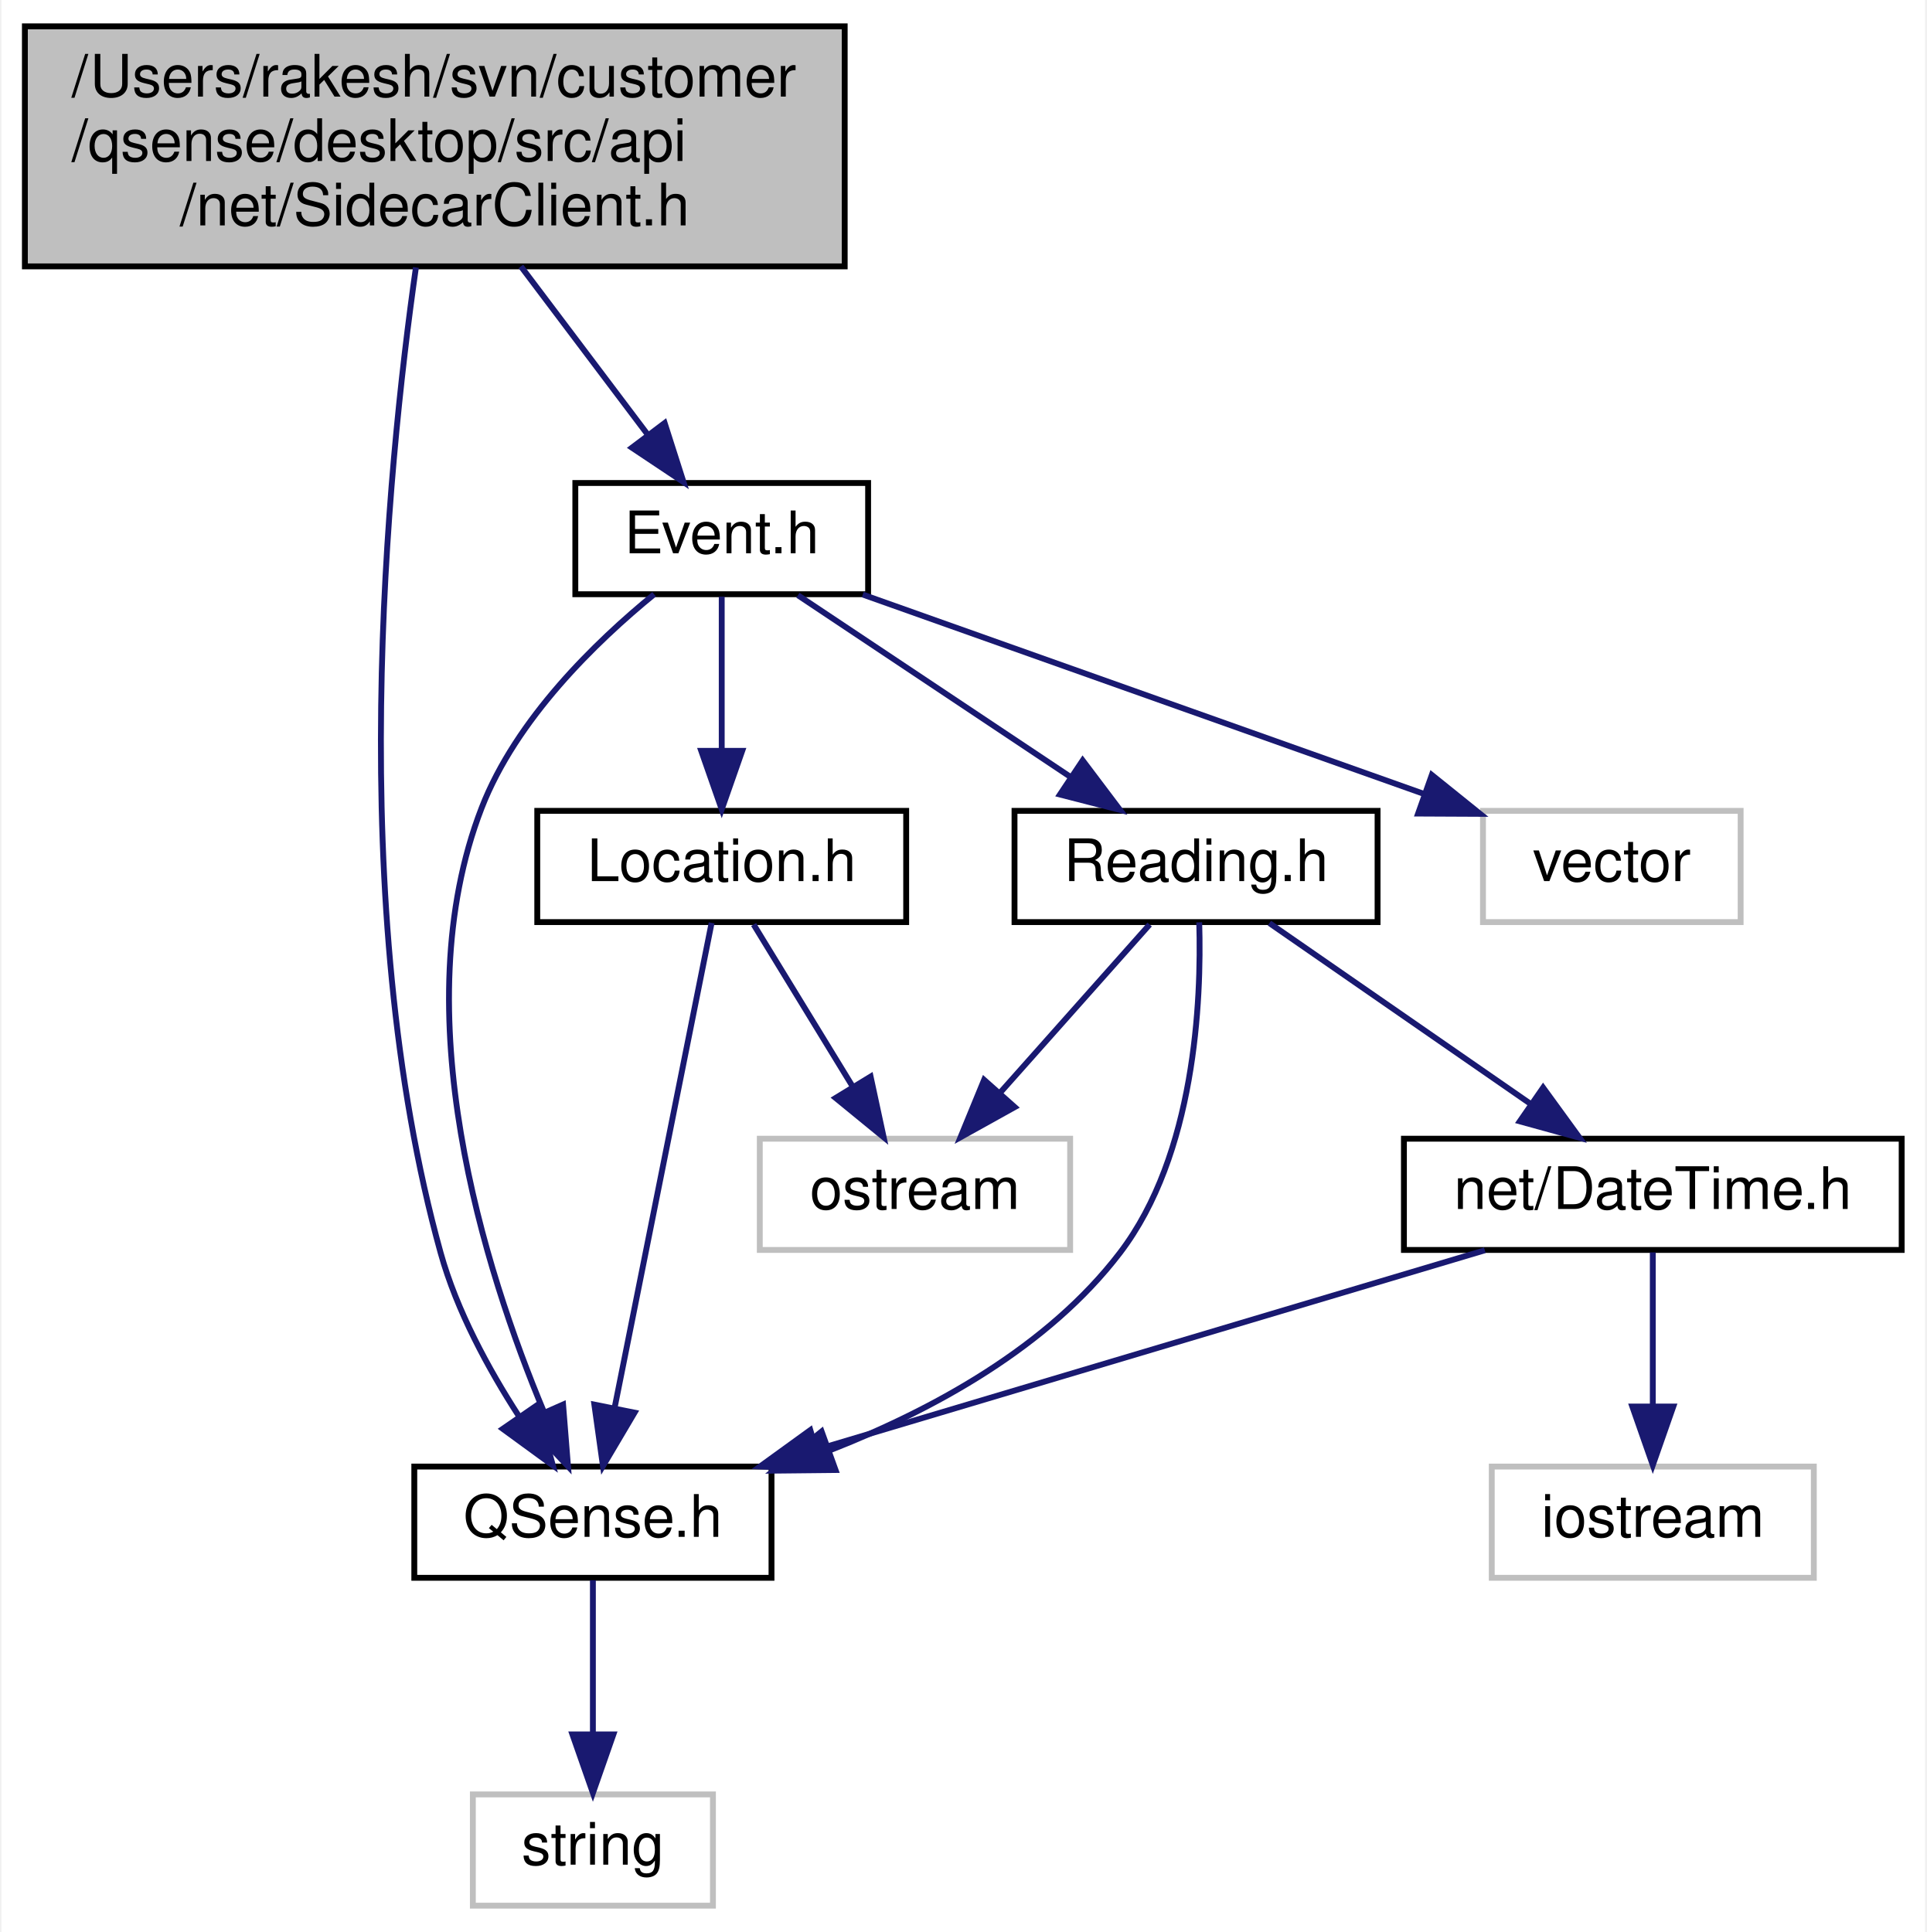
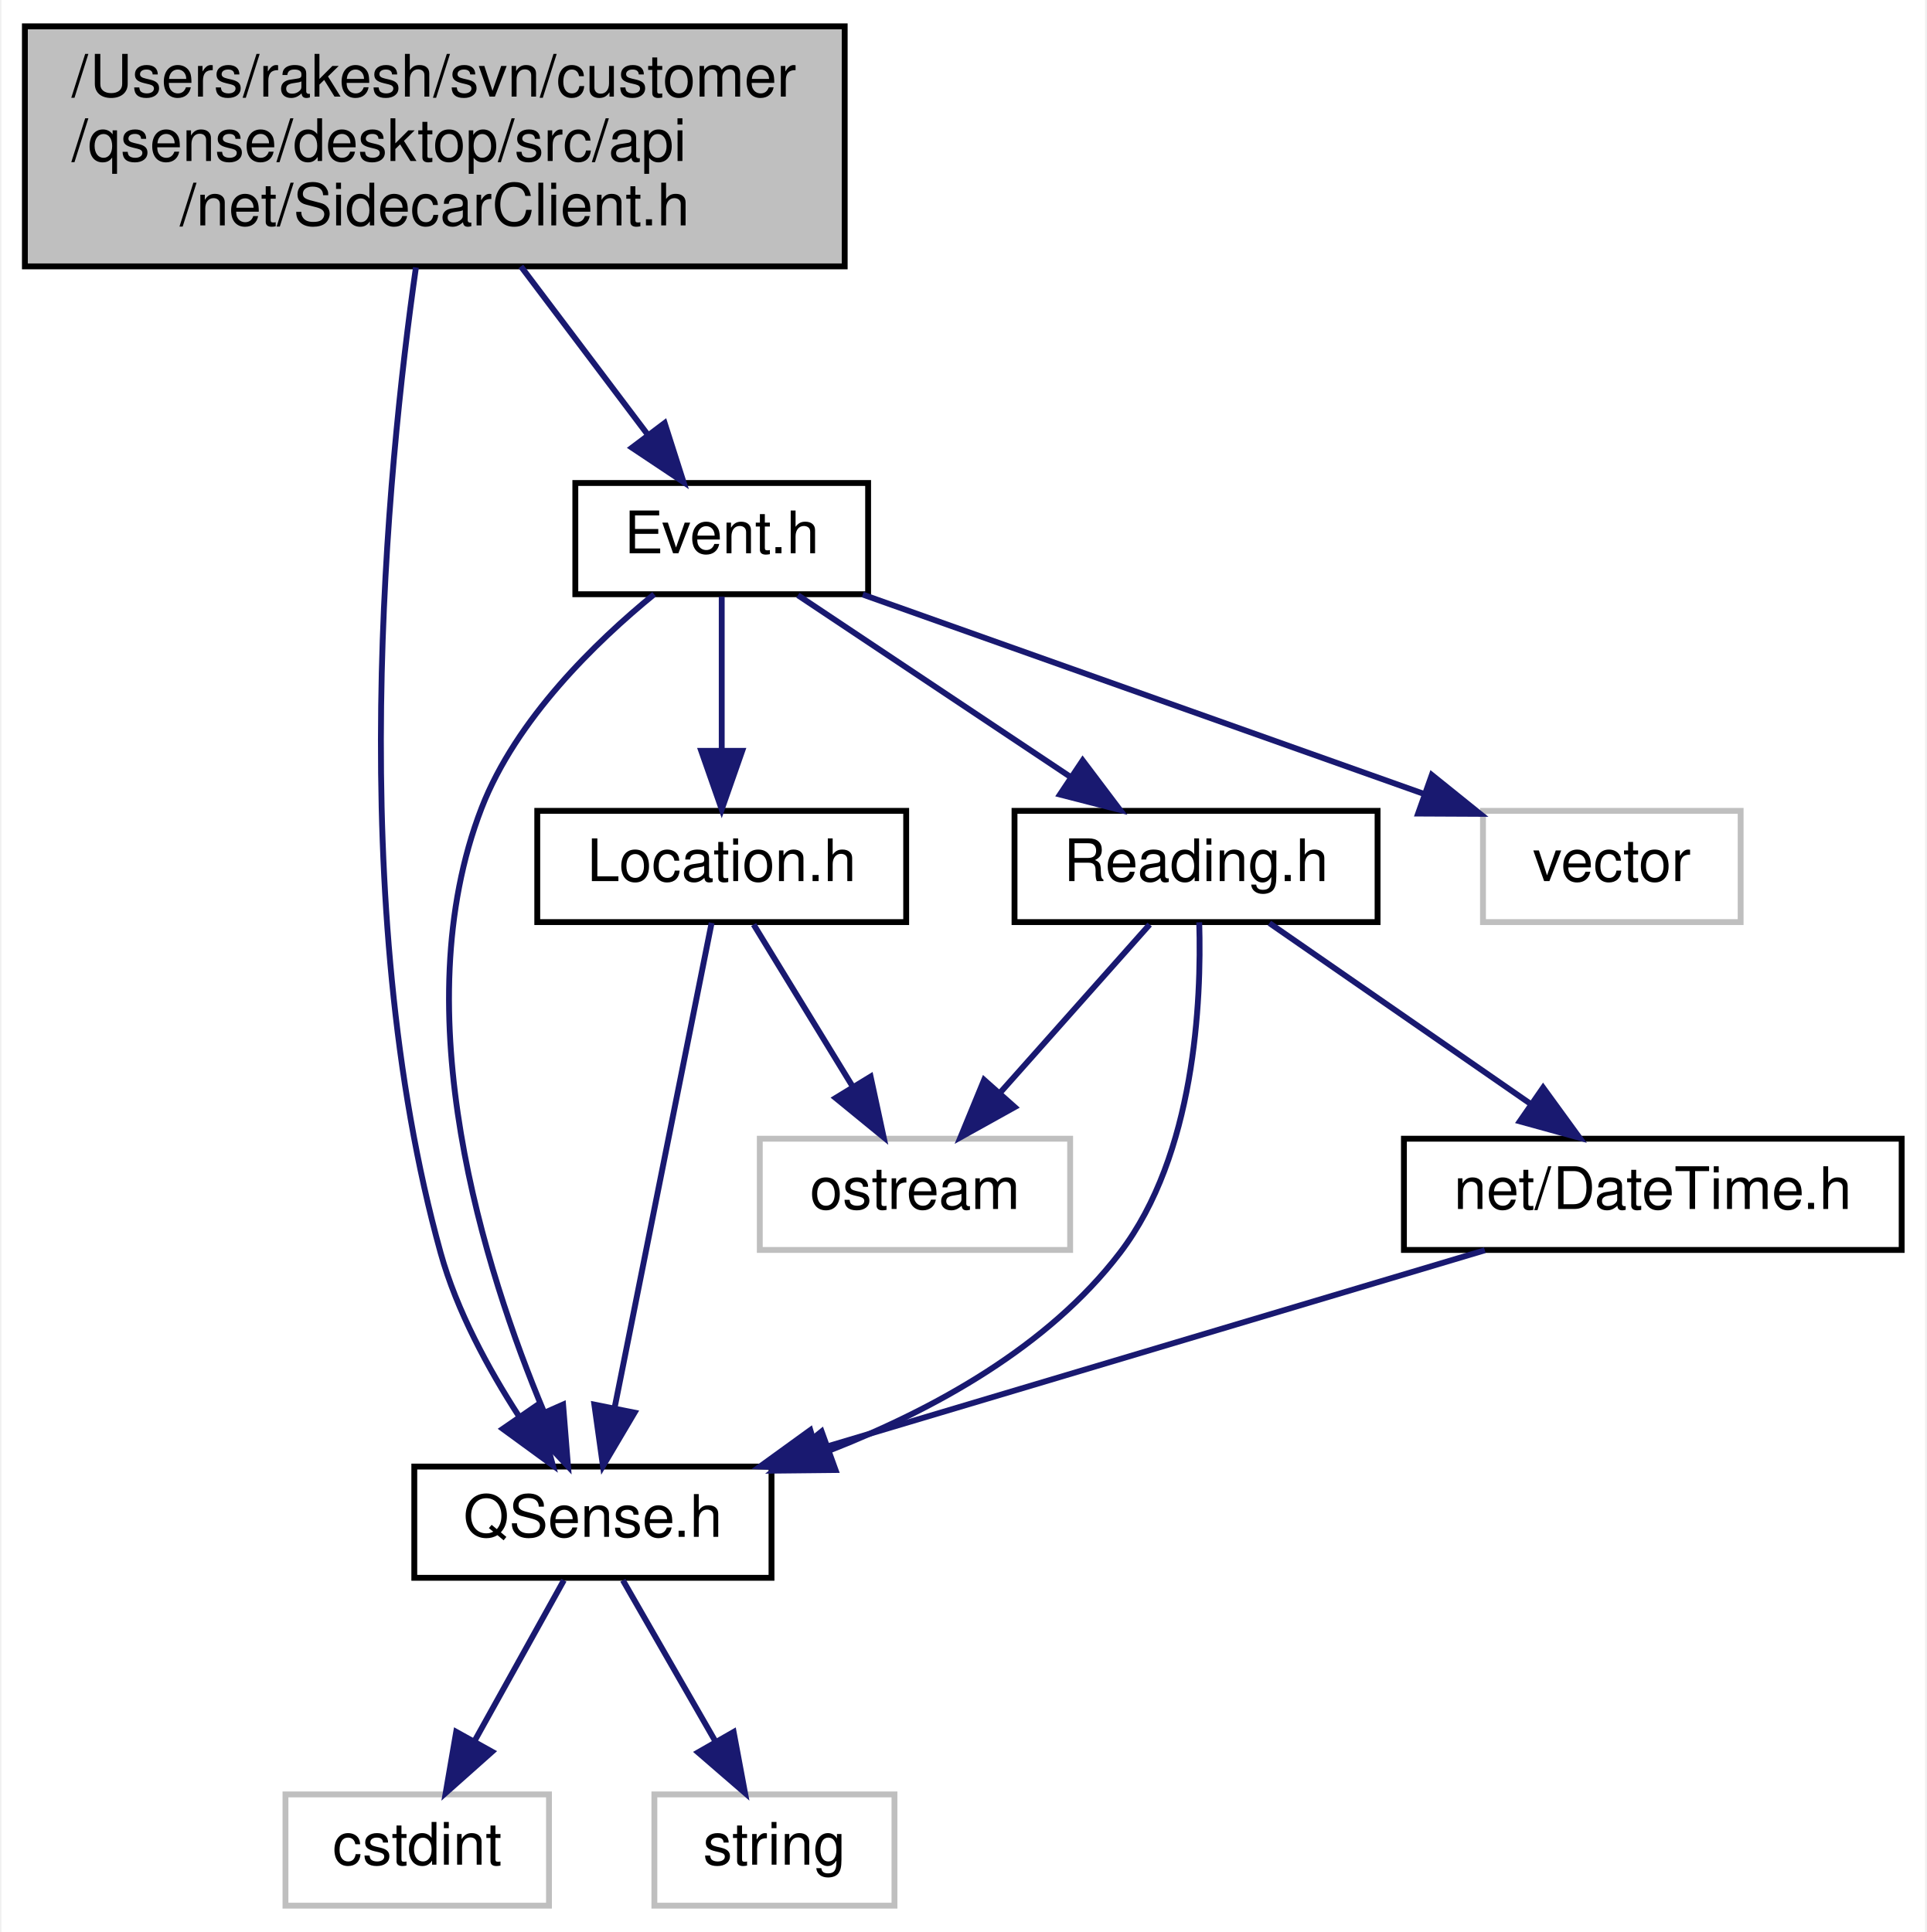
<svg xmlns="http://www.w3.org/2000/svg" xmlns:xlink="http://www.w3.org/1999/xlink" width="329pt" height="330pt" viewBox="0.00 0.00 328.50 330.00">
  <g id="graph0" class="graph" transform="scale(1 1) rotate(0) translate(4 326)">
    <polygon fill="white" stroke="none" points="-4,4 -4,-326 324.5,-326 324.5,4 -4,4" />
    <g id="node1" class="node">
      <polygon fill="#bfbfbf" stroke="black" points="0,-280.5 0,-321.5 140,-321.5 140,-280.5 0,-280.5" />
      <text text-anchor="start" x="8" y="-309.5" font-family="Helvetica,sans-Serif" font-size="10.00">/Users/rakesh/svn/customer</text>
      <text text-anchor="start" x="8" y="-298.5" font-family="Helvetica,sans-Serif" font-size="10.00">/qsense/desktop/src/api</text>
      <text text-anchor="middle" x="70" y="-287.5" font-family="Helvetica,sans-Serif" font-size="10.00">/net/SidecarClient.h</text>
    </g>
    <g id="node2" class="node">
      <g id="a_node2">
        <a xlink:href="_q_sense_8h.xhtml" target="_top" xlink:title="QSense.h">
          <polygon fill="white" stroke="black" points="66.5,-56.5 66.5,-75.5 127.5,-75.5 127.5,-56.5 66.5,-56.5" />
          <text text-anchor="middle" x="97" y="-63.5" font-family="Helvetica,sans-Serif" font-size="10.00">QSense.h</text>
        </a>
      </g>
    </g>
    <g id="edge1" class="edge">
      <path fill="none" stroke="midnightblue" d="M66.778,-280.322C61.815,-245.584 54.493,-171.439 71,-112 73.742,-102.127 79.168,-92.158 84.356,-84.121" />
      <polygon fill="midnightblue" stroke="midnightblue" points="87.37,-85.916 90.164,-75.696 81.607,-81.943 87.37,-85.916" />
    </g>
-     <g id="node4" class="node">
-       <g id="a_node4">
+     <g id="node5" class="node">
+       <g id="a_node5">
        <a xlink:href="_event_8h.xhtml" target="_top" xlink:title="Event.h">
          <polygon fill="white" stroke="black" points="94,-224.5 94,-243.5 144,-243.5 144,-224.5 94,-224.5" />
          <text text-anchor="middle" x="119" y="-231.5" font-family="Helvetica,sans-Serif" font-size="10.00">Event.h</text>
        </a>
      </g>
    </g>
-     <g id="edge3" class="edge">
+     <g id="edge4" class="edge">
      <path fill="none" stroke="midnightblue" d="M84.702,-280.498C91.564,-271.395 99.655,-260.662 106.254,-251.908" />
      <polygon fill="midnightblue" stroke="midnightblue" points="109.253,-253.745 112.477,-243.652 103.663,-249.531 109.253,-253.745" />
    </g>
    <g id="node3" class="node">
-       <polygon fill="white" stroke="#bfbfbf" points="76.5,-0.5 76.5,-19.5 117.5,-19.5 117.5,-0.5 76.5,-0.5" />
-       <text text-anchor="middle" x="97" y="-7.5" font-family="Helvetica,sans-Serif" font-size="10.00">string</text>
+       <polygon fill="white" stroke="#bfbfbf" points="44.5,-0.5 44.5,-19.5 89.5,-19.5 89.5,-0.5 44.5,-0.5" />
+       <text text-anchor="middle" x="67" y="-7.5" font-family="Helvetica,sans-Serif" font-size="10.00">cstdint</text>
    </g>
    <g id="edge2" class="edge">
-       <path fill="none" stroke="midnightblue" d="M97,-56.083C97,-49.006 97,-38.861 97,-29.986" />
-       <polygon fill="midnightblue" stroke="midnightblue" points="100.5,-29.751 97,-19.751 93.5,-29.751 100.5,-29.751" />
+       <path fill="none" stroke="midnightblue" d="M92.046,-56.083C87.896,-48.613 81.847,-37.724 76.733,-28.52" />
+       <polygon fill="midnightblue" stroke="midnightblue" points="79.778,-26.793 71.862,-19.751 73.659,-30.192 79.778,-26.793" />
    </g>
-     <g id="edge4" class="edge">
+     <g id="node4" class="node">
+       <polygon fill="white" stroke="#bfbfbf" points="107.5,-0.5 107.5,-19.5 148.5,-19.5 148.5,-0.5 107.5,-0.5" />
+       <text text-anchor="middle" x="128" y="-7.5" font-family="Helvetica,sans-Serif" font-size="10.00">string</text>
+     </g>
+     <g id="edge3" class="edge">
+       <path fill="none" stroke="midnightblue" d="M102.119,-56.083C106.408,-48.613 112.658,-37.724 117.942,-28.52" />
+       <polygon fill="midnightblue" stroke="midnightblue" points="121.033,-30.166 122.976,-19.751 114.962,-26.681 121.033,-30.166" />
+     </g>
+     <g id="edge5" class="edge">
      <path fill="none" stroke="midnightblue" d="M107.459,-224.49C97.521,-216.379 83.877,-203.178 78,-188 64.488,-153.108 78.528,-109.016 88.627,-84.856" />
      <polygon fill="midnightblue" stroke="midnightblue" points="91.906,-86.095 92.75,-75.534 85.504,-83.263 91.906,-86.095" />
    </g>
-     <g id="node5" class="node">
-       <g id="a_node5">
+     <g id="node6" class="node">
+       <g id="a_node6">
        <a xlink:href="_location_8h.xhtml" target="_top" xlink:title="Location.h">
          <polygon fill="white" stroke="black" points="87.5,-168.5 87.5,-187.5 150.5,-187.5 150.5,-168.5 87.5,-168.5" />
          <text text-anchor="middle" x="119" y="-175.5" font-family="Helvetica,sans-Serif" font-size="10.00">Location.h</text>
        </a>
      </g>
    </g>
-     <g id="edge5" class="edge">
+     <g id="edge6" class="edge">
      <path fill="none" stroke="midnightblue" d="M119,-224.083C119,-217.006 119,-206.861 119,-197.986" />
      <polygon fill="midnightblue" stroke="midnightblue" points="122.5,-197.751 119,-187.751 115.5,-197.751 122.5,-197.751" />
    </g>
-     <g id="node7" class="node">
-       <g id="a_node7">
+     <g id="node8" class="node">
+       <g id="a_node8">
        <a xlink:href="_reading_8h.xhtml" target="_top" xlink:title="Reading.h">
          <polygon fill="white" stroke="black" points="169,-168.5 169,-187.5 231,-187.5 231,-168.5 169,-168.5" />
          <text text-anchor="middle" x="200" y="-175.5" font-family="Helvetica,sans-Serif" font-size="10.00">Reading.h</text>
        </a>
      </g>
    </g>
-     <g id="edge8" class="edge">
+     <g id="edge9" class="edge">
      <path fill="none" stroke="midnightblue" d="M132.014,-224.324C144.532,-215.979 163.682,-203.212 178.471,-193.352" />
      <polygon fill="midnightblue" stroke="midnightblue" points="180.639,-196.114 187.018,-187.655 176.756,-190.289 180.639,-196.114" />
    </g>
    <g id="node10" class="node">
      <polygon fill="white" stroke="#bfbfbf" points="249,-168.5 249,-187.5 293,-187.5 293,-168.5 249,-168.5" />
      <text text-anchor="middle" x="271" y="-175.5" font-family="Helvetica,sans-Serif" font-size="10.00">vector</text>
    </g>
    <g id="edge14" class="edge">
      <path fill="none" stroke="midnightblue" d="M143.085,-224.444C168.994,-215.239 210.323,-200.556 238.96,-190.383" />
      <polygon fill="midnightblue" stroke="midnightblue" points="240.263,-193.634 248.514,-186.988 237.92,-187.038 240.263,-193.634" />
    </g>
-     <g id="edge6" class="edge">
+     <g id="edge7" class="edge">
      <path fill="none" stroke="midnightblue" d="M117.274,-168.368C113.723,-150.617 105.533,-109.666 100.719,-85.597" />
      <polygon fill="midnightblue" stroke="midnightblue" points="104.112,-84.711 98.718,-75.591 97.248,-86.084 104.112,-84.711" />
    </g>
-     <g id="node6" class="node">
+     <g id="node7" class="node">
      <polygon fill="white" stroke="#bfbfbf" points="125.5,-112.5 125.5,-131.5 178.5,-131.5 178.5,-112.5 125.5,-112.5" />
      <text text-anchor="middle" x="152" y="-119.5" font-family="Helvetica,sans-Serif" font-size="10.00">ostream</text>
    </g>
-     <g id="edge7" class="edge">
+     <g id="edge8" class="edge">
      <path fill="none" stroke="midnightblue" d="M124.449,-168.083C129.014,-160.613 135.668,-149.724 141.293,-140.52" />
      <polygon fill="midnightblue" stroke="midnightblue" points="144.424,-142.109 146.652,-131.751 138.451,-138.459 144.424,-142.109" />
    </g>
-     <g id="edge9" class="edge">
+     <g id="edge10" class="edge">
      <path fill="none" stroke="midnightblue" d="M200.544,-168.461C200.946,-155.045 199.853,-128.828 187,-112 174.743,-95.952 155.205,-85.222 137.461,-78.279" />
      <polygon fill="midnightblue" stroke="midnightblue" points="138.439,-74.911 127.845,-74.802 136.058,-81.494 138.439,-74.911" />
    </g>
    <g id="edge13" class="edge">
      <path fill="none" stroke="midnightblue" d="M192.074,-168.083C185.154,-160.298 174.935,-148.801 166.548,-139.367" />
      <polygon fill="midnightblue" stroke="midnightblue" points="169.038,-136.9 159.779,-131.751 163.806,-141.55 169.038,-136.9" />
    </g>
-     <g id="node8" class="node">
-       <g id="a_node8">
+     <g id="node9" class="node">
+       <g id="a_node9">
        <a xlink:href="_date_time_8h.xhtml" target="_top" xlink:title="net/DateTime.h">
          <polygon fill="white" stroke="black" points="235.5,-112.5 235.5,-131.5 320.5,-131.5 320.5,-112.5 235.5,-112.5" />
          <text text-anchor="middle" x="278" y="-119.5" font-family="Helvetica,sans-Serif" font-size="10.00">net/DateTime.h</text>
        </a>
      </g>
    </g>
-     <g id="edge10" class="edge">
+     <g id="edge11" class="edge">
      <path fill="none" stroke="midnightblue" d="M212.532,-168.324C224.586,-159.979 243.027,-147.212 257.269,-137.352" />
      <polygon fill="midnightblue" stroke="midnightblue" points="259.269,-140.224 265.499,-131.655 255.285,-134.469 259.269,-140.224" />
    </g>
-     <g id="edge11" class="edge">
+     <g id="edge12" class="edge">
      <path fill="none" stroke="midnightblue" d="M249.32,-112.444C218.473,-103.241 169.272,-88.562 135.171,-78.388" />
      <polygon fill="midnightblue" stroke="midnightblue" points="136.129,-75.022 125.546,-75.516 134.128,-81.729 136.129,-75.022" />
    </g>
-     <g id="node9" class="node">
-       <polygon fill="white" stroke="#bfbfbf" points="250.5,-56.5 250.5,-75.5 305.5,-75.5 305.5,-56.5 250.5,-56.5" />
-       <text text-anchor="middle" x="278" y="-63.5" font-family="Helvetica,sans-Serif" font-size="10.00">iostream</text>
-     </g>
-     <g id="edge12" class="edge">
-       <path fill="none" stroke="midnightblue" d="M278,-112.083C278,-105.006 278,-94.861 278,-85.987" />
-       <polygon fill="midnightblue" stroke="midnightblue" points="281.5,-85.751 278,-75.751 274.5,-85.751 281.5,-85.751" />
-     </g>
  </g>
</svg>
